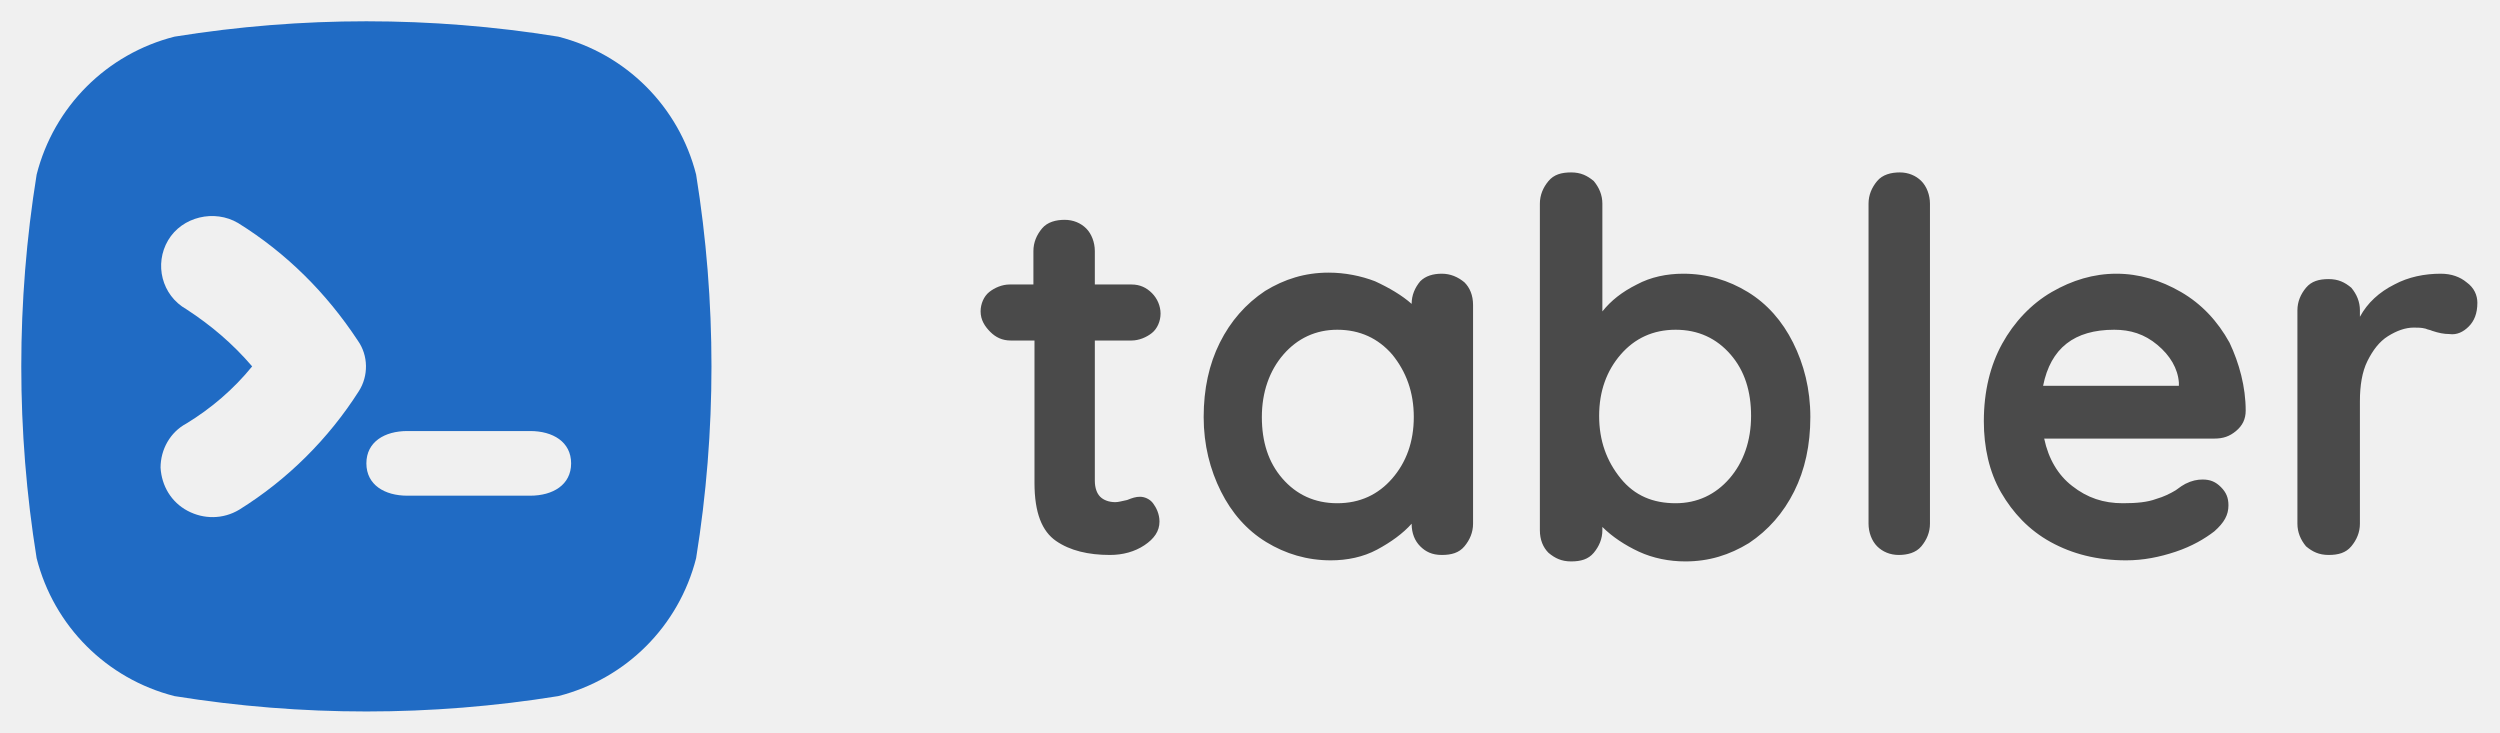
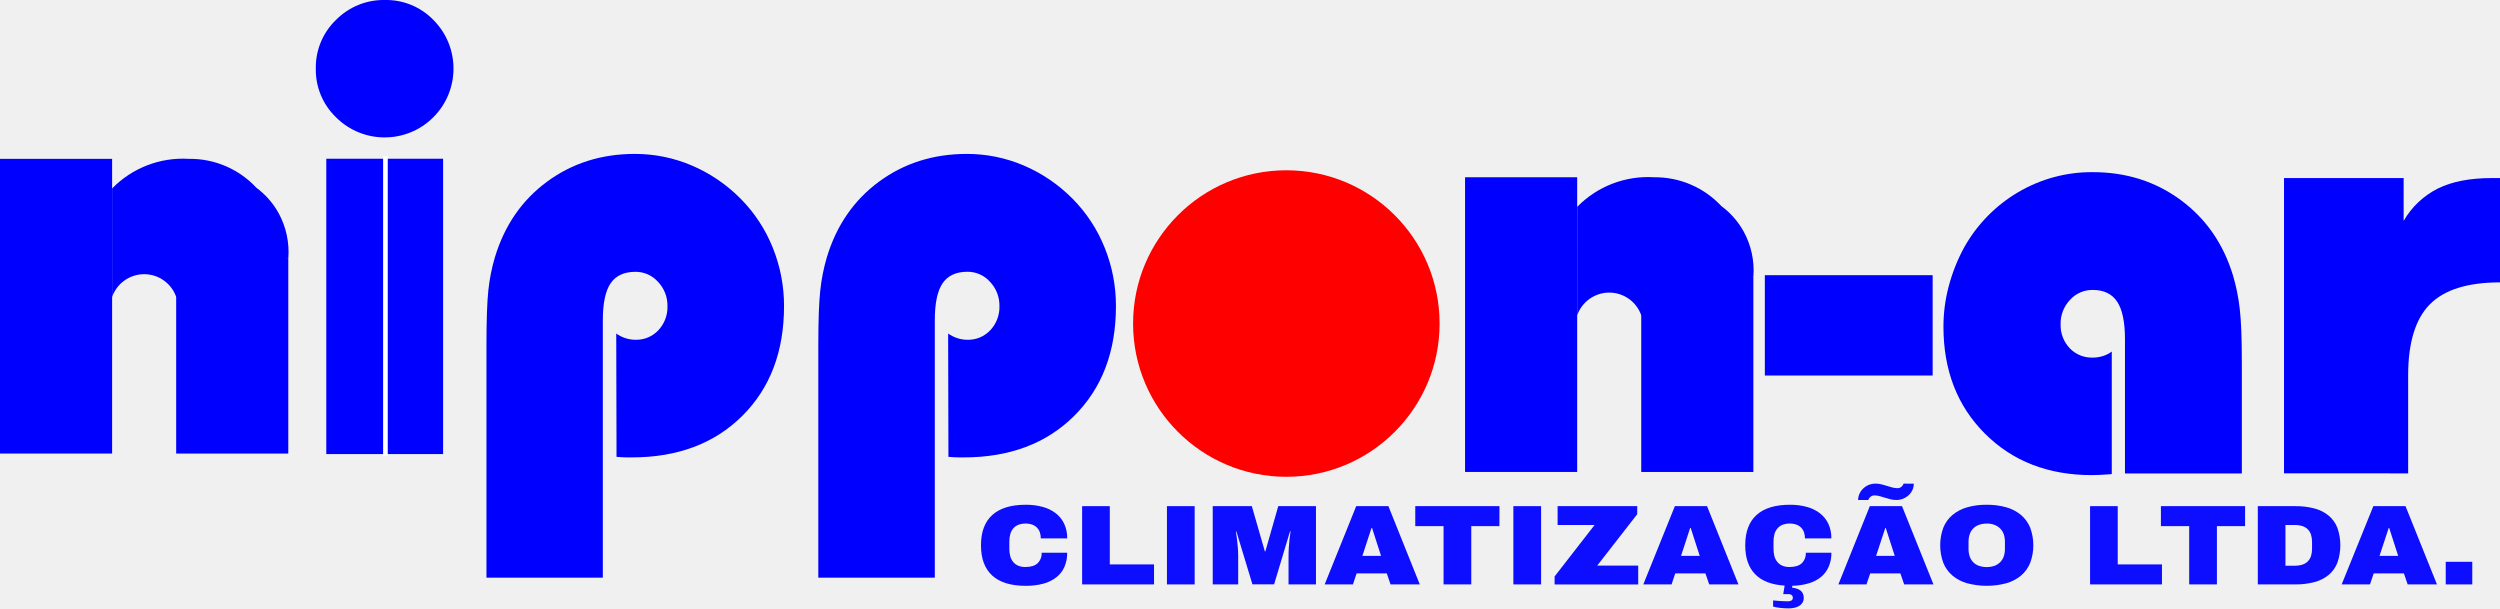
- <svg xmlns="http://www.w3.org/2000/svg" viewBox="0 0 232 68">
-   <path d="M64.6 16.2C63 9.9 58.1 5 51.8 3.4 40 1.5 28 1.5 16.2 3.4 9.9 5 5 9.9 3.4 16.2 1.5 28 1.5 40 3.4 51.8 5 58.1 9.9 63 16.2 64.6c11.8 1.9 23.8 1.9 35.6 0C58.1 63 63 58.1 64.6 51.8c1.9-11.8 1.9-23.8 0-35.6zM33.3 36.3c-2.8 4.4-6.6 8.2-11.1 11-1.5.9-3.3.9-4.8.1s-2.4-2.3-2.5-4c0-1.7.9-3.3 2.4-4.1 2.3-1.4 4.4-3.2 6.1-5.3-1.8-2.1-3.8-3.8-6.1-5.3-2.3-1.3-3-4.2-1.7-6.4s4.3-2.9 6.5-1.6c4.5 2.8 8.2 6.5 11.1 10.9 1 1.4 1 3.3.1 4.7zM49.2 46H37.8c-2.1 0-3.8-1-3.8-3s1.7-3 3.8-3h11.4c2.1 0 3.8 1 3.8 3s-1.7 3-3.8 3z" fill="#206bc4" />
-   <path d="M105.8 46.1c.4 0 .9.2 1.2.6s.6 1 .6 1.7c0 .9-.5 1.6-1.4 2.2s-2 .9-3.2.9c-2 0-3.7-.4-5-1.3s-2-2.6-2-5.4V31.6h-2.2c-.8 0-1.4-.3-1.9-.8s-.9-1.1-.9-1.9c0-.7.3-1.4.8-1.8s1.2-.7 1.9-.7h2.2v-3.1c0-.8.3-1.5.8-2.1s1.3-.8 2.1-.8 1.5.3 2 .8.8 1.3.8 2.1v3.1h3.4c.8 0 1.4.3 1.9.8s.8 1.2.8 1.9-.3 1.4-.8 1.8-1.2.7-1.9.7h-3.4v13c0 .7.2 1.2.5 1.5s.8.5 1.4.5c.3 0 .6-.1 1.1-.2.5-.2.8-.3 1.2-.3zm28-20.7c.8 0 1.5.3 2.1.8.5.5.8 1.2.8 2.1v20.3c0 .8-.3 1.5-.8 2.1-.5.6-1.2.8-2.1.8s-1.5-.3-2-.8-.8-1.2-.8-2.1c-.8.9-1.9 1.7-3.2 2.4-1.3.7-2.8 1-4.3 1-2.2 0-4.2-.6-6-1.7-1.8-1.1-3.2-2.7-4.2-4.7s-1.6-4.3-1.6-6.9c0-2.6.5-4.9 1.5-6.9s2.4-3.6 4.2-4.8c1.8-1.1 3.7-1.7 5.9-1.7 1.5 0 3 .3 4.3.8 1.3.6 2.5 1.3 3.4 2.1 0-.8.3-1.5.8-2.1.5-.5 1.2-.7 2-.7zm-9.7 21.3c2.1 0 3.8-.8 5.1-2.3s2-3.4 2-5.7-.7-4.2-2-5.8c-1.3-1.5-3-2.3-5.1-2.3-2 0-3.7.8-5 2.3-1.3 1.5-2 3.5-2 5.8s.6 4.2 1.9 5.7 3 2.3 5.1 2.3zm32.1-21.3c2.2 0 4.2.6 6 1.7 1.8 1.1 3.2 2.7 4.2 4.7s1.6 4.3 1.6 6.9-.5 4.9-1.5 6.9-2.4 3.6-4.2 4.8c-1.8 1.1-3.7 1.7-5.9 1.7-1.5 0-3-.3-4.3-.9s-2.5-1.4-3.4-2.3v.3c0 .8-.3 1.5-.8 2.1-.5.6-1.2.8-2.1.8s-1.5-.3-2.1-.8c-.5-.5-.8-1.2-.8-2.1V18.9c0-.8.3-1.5.8-2.1.5-.6 1.2-.8 2.1-.8s1.5.3 2.1.8c.5.6.8 1.3.8 2.1v10c.8-1 1.8-1.8 3.2-2.5 1.3-.7 2.8-1 4.3-1zm-.7 21.3c2 0 3.7-.8 5-2.3s2-3.5 2-5.8-.6-4.2-1.9-5.7-3-2.3-5.1-2.3-3.8.8-5.1 2.3-2 3.4-2 5.7.7 4.2 2 5.8c1.3 1.6 3 2.3 5.1 2.3zm23.6 1.9c0 .8-.3 1.5-.8 2.1s-1.3.8-2.1.8-1.5-.3-2-.8-.8-1.3-.8-2.1V18.9c0-.8.3-1.5.8-2.1s1.3-.8 2.1-.8 1.5.3 2 .8.8 1.3.8 2.1v29.7zm29.3-10.5c0 .8-.3 1.4-.9 1.9-.6.5-1.2.7-2 .7h-15.8c.4 1.9 1.3 3.4 2.6 4.4 1.4 1.1 2.9 1.6 4.7 1.6 1.3 0 2.3-.1 3.1-.4.7-.2 1.3-.5 1.8-.8.4-.3.7-.5.9-.6.6-.3 1.1-.4 1.6-.4.7 0 1.2.2 1.7.7s.7 1 .7 1.7c0 .9-.4 1.6-1.3 2.4-.9.7-2.1 1.4-3.6 1.9s-3 .8-4.6.8c-2.7 0-5-.6-7-1.7s-3.5-2.7-4.6-4.6-1.6-4.2-1.6-6.6c0-2.8.6-5.2 1.7-7.2s2.7-3.7 4.6-4.8 3.9-1.7 6-1.7 4.1.6 6 1.7 3.4 2.7 4.5 4.7c.9 1.9 1.5 4.1 1.5 6.3zm-12.2-7.5c-3.7 0-5.9 1.7-6.6 5.2h12.6v-.3c-.1-1.3-.8-2.5-2-3.5s-2.5-1.4-4-1.4zm30.3-5.2c1 0 1.8.3 2.4.8.7.5 1 1.2 1 1.9 0 1-.3 1.7-.8 2.2-.5.5-1.1.8-1.8.7-.5 0-1-.1-1.6-.3-.2-.1-.4-.1-.6-.2-.4-.1-.7-.1-1.1-.1-.8 0-1.6.3-2.4.8s-1.4 1.3-1.9 2.3-.7 2.3-.7 3.7v11.4c0 .8-.3 1.5-.8 2.1-.5.6-1.2.8-2.1.8s-1.5-.3-2.1-.8c-.5-.6-.8-1.3-.8-2.1V28.8c0-.8.3-1.5.8-2.1.5-.6 1.2-.8 2.1-.8s1.5.3 2.1.8c.5.6.8 1.3.8 2.1v.6c.7-1.3 1.8-2.3 3.2-3 1.3-.7 2.8-1 4.3-1z" fill-rule="evenodd" clip-rule="evenodd" fill="#4a4a4a" />
+ <svg xmlns="http://www.w3.org/2000/svg" id="Camada_1" viewBox="0 0 1325.9 322.68">
+   <path d="M184.49,237.93a35,35,0,0,1,10.67-25.78,35.52,35.52,0,0,1,26-10.59,34.85,34.85,0,0,1,25.7,10.59,36.51,36.51,0,0,1-51.71,51.56A34.92,34.92,0,0,1,184.49,237.93Zm5.56,204.44V285.74H252V442.37Z" transform="translate(-17 -201.56)" style="fill:blue" />
+   <path d="M275,507.92V384.5q0-19.54,1-29a97.72,97.72,0,0,1,3.46-17.44q7.67-25.41,27.66-40.14t46.6-14.73a76.64,76.64,0,0,1,30.07,6.09,81.33,81.33,0,0,1,26,17.66A78.2,78.2,0,0,1,426.88,333a82.25,82.25,0,0,1,5.94,30.89q0,36.24-22.17,58.26t-58.7,22c-2.11,0-3.74,0-4.89-.08s-2.18-.12-3.08-.22l-.15-65.39a18.3,18.3,0,0,0,4.73,2.4,16.9,16.9,0,0,0,5.49.9,16,16,0,0,0,12.18-5.11A17.93,17.93,0,0,0,371,363.9a18.25,18.25,0,0,0-5-12.85,15.85,15.85,0,0,0-12-5.33q-9,0-13.15,6.08t-4.14,19.77V507.92Z" transform="translate(-17 -201.56)" style="fill:blue" />
+   <path d="M451,507.92V384.5q0-19.54,1.05-29a97.72,97.72,0,0,1,3.46-17.44q7.67-25.41,27.66-40.14t46.6-14.73a76.55,76.55,0,0,1,30.06,6.09,81.26,81.26,0,0,1,26,17.66A78.2,78.2,0,0,1,602.91,333a82.25,82.25,0,0,1,5.94,30.89q0,36.24-22.17,58.26t-58.7,22c-2.11,0-3.74,0-4.89-.08s-2.18-.12-3.08-.22l-.15-65.39a18.3,18.3,0,0,0,4.73,2.4,16.9,16.9,0,0,0,5.49.9,16,16,0,0,0,12.18-5.11,17.93,17.93,0,0,0,4.81-12.78,18.25,18.25,0,0,0-5-12.85,15.85,15.85,0,0,0-12-5.33q-9,0-13.15,6.08t-4.14,19.77V507.92Z" transform="translate(-17 -201.56)" style="fill:blue" />
+   <path d="M1144,381.48q0-13.68-4.14-19.92t-13-6.23a15.92,15.92,0,0,0-12,5.26,18.16,18.16,0,0,0-5,12.93,17.68,17.68,0,0,0,4.81,12.7,16.12,16.12,0,0,0,12.18,5,17.5,17.5,0,0,0,5.41-.82A14.84,14.84,0,0,0,1137,388v64.94a4.1,4.1,0,0,0-.9.15q-6.32.45-9.62.45-34.73,0-56.75-22t-22-56.75a83,83,0,0,1,2.78-21.35,92.23,92.23,0,0,1,8-20.29,78.27,78.27,0,0,1,28.79-29.62,76.68,76.68,0,0,1,39.61-10.67q26.61,0,46.68,14.81t27.73,40.06a102.19,102.19,0,0,1,3.53,17.44q1.14,9.47,1.13,29v58.48H1144Z" transform="translate(-17 -201.56)" style="fill:blue" />
+   <path d="M1228.35,452.59V296h63.44v22.7a43.49,43.49,0,0,1,18.26-17.21q11.19-5.49,28.49-5.49h4.36v55.32q-25.71,0-37.21,11.65t-11.5,37.65v52Z" transform="translate(-17 -201.56)" style="fill:blue" />
+   <circle cx="682.22" cy="171.59" r="81.28" style="fill:red" />
+   <rect y="84.25" width="59.46" height="156.29" style="fill:blue" />
+   <rect x="93.44" y="136.92" width="59.46" height="103.63" style="fill:blue" />
+   <path d="M76.46,359.06a18,18,0,0,1,34,0l59.46-20.59a43,43,0,0,0-5.1-23.78,42.33,42.33,0,0,0-11.89-13.59,47.88,47.88,0,0,0-35.68-15.29A52.52,52.52,0,0,0,76.46,301.5" transform="translate(-17 -201.56)" style="fill:blue" />
+   <rect x="203.19" y="82.92" width="2.46" height="158.86" style="fill:#fff" />
+   <rect x="777.01" y="94.01" width="59.46" height="156.29" style="fill:blue" />
+   <rect x="870.45" y="146.68" width="59.46" height="103.63" style="fill:blue" />
+   <path d="M853.47,368.82a18,18,0,0,1,34,0l59.46-20.59a43,43,0,0,0-5.1-23.78,42.21,42.21,0,0,0-11.89-13.59,48,48,0,0,0-35.67-15.29,52.53,52.53,0,0,0-40.78,15.69" transform="translate(-17 -201.56)" style="fill:blue" />
+   <path d="M561,469.26a33.12,33.12,0,0,1,9.06,1.15,19.87,19.87,0,0,1,6.93,3.4,15.36,15.36,0,0,1,4.44,5.59,17.78,17.78,0,0,1,1.58,7.69H569a9.76,9.76,0,0,0-.52-3.25,6.76,6.76,0,0,0-1.54-2.47,6.87,6.87,0,0,0-2.52-1.59,11.28,11.28,0,0,0-7.45.15,7.07,7.07,0,0,0-2.68,2,8,8,0,0,0-1.5,3,14.86,14.86,0,0,0-.48,3.89v3.86a14.79,14.79,0,0,0,.49,3.89,8.15,8.15,0,0,0,1.53,3,7,7,0,0,0,2.64,2,9.55,9.55,0,0,0,3.85.71q4.35,0,6.49-2a7.3,7.3,0,0,0,2.14-5.58H583a18.29,18.29,0,0,1-1.48,7.55,14.42,14.42,0,0,1-4.3,5.51,19.21,19.21,0,0,1-6.91,3.36,34.77,34.77,0,0,1-9.32,1.14q-11.72,0-17.72-5.42t-6-16.09q0-10.64,6-16.06T561,469.26Z" transform="translate(-17 -201.56)" style="fill:#0d0dff" />
+   <path d="M590.92,511.51V470h14.67v30.9h23.46v10.61Z" transform="translate(-17 -201.56)" style="fill:#0d0dff" />
+   <path d="M650.6,511.51H635.9V470h14.7Z" transform="translate(-17 -201.56)" style="fill:#0d0dff" />
+   <path d="M714.93,511.51H700.39v-15c0-1.57.05-3.13.16-4.7s.23-3,.36-4.22c.15-1.48.33-2.88.55-4.22h-.29l-8.44,28.11H681.24l-8.5-28.05h-.26c.21,1.34.41,2.73.58,4.19.15,1.23.29,2.63.42,4.19s.2,3.13.2,4.7v15h-13.5V470h20.74L687.83,494h.26L694.94,470h20Z" transform="translate(-17 -201.56)" style="fill:#0d0dff" />
+   <path d="M770,511.51H754.49l-2-5.86h-16l-1.94,5.86h-15L736.28,470h17.07Zm-25.61-29.93-4.84,14.79h9.9l-4.77-14.79Z" transform="translate(-17 -201.56)" style="fill:#0d0dff" />
+   <path d="M812.23,480.6H797.3v30.91H782.6V480.6h-15V470h44.66Z" transform="translate(-17 -201.56)" style="fill:#0d0dff" />
+   <path d="M834.33,511.51h-14.7V470h14.7Z" transform="translate(-17 -201.56)" style="fill:#0d0dff" />
+   <path d="M885.32,474.27l-21.23,27.28h21.75v10H841.5v-4.27L862.7,480H843.09V470h42.23Z" transform="translate(-17 -201.56)" style="fill:#0d0dff" />
+   <path d="M939,511.51H923.49l-2-5.86h-16l-1.95,5.86h-15L905.28,470h17.07Zm-25.61-29.93-4.83,14.79h9.9l-4.77-14.79Z" transform="translate(-17 -201.56)" style="fill:#0d0dff" />
+   <path d="M966.33,469.26a33,33,0,0,1,9,1.15,19.78,19.78,0,0,1,6.93,3.4,15.39,15.39,0,0,1,4.45,5.59,17.78,17.78,0,0,1,1.57,7.69h-14a9.51,9.51,0,0,0-.52-3.25,6.59,6.59,0,0,0-4.06-4.06,11.25,11.25,0,0,0-7.44.15,6.91,6.91,0,0,0-2.68,2,8,8,0,0,0-1.51,3,14.87,14.87,0,0,0-.47,3.89v3.86a14.8,14.8,0,0,0,.48,3.89,8.3,8.3,0,0,0,1.53,3,7,7,0,0,0,2.65,2,9.5,9.5,0,0,0,3.84.71q4.35,0,6.49-2a7.3,7.3,0,0,0,2.14-5.58h13.57a18,18,0,0,1-1.4,7.35,14.54,14.54,0,0,1-4,5.42,18.54,18.54,0,0,1-6.5,3.43,32,32,0,0,1-8.8,1.33l-.16,1a11.92,11.92,0,0,1,2.32.46,6.49,6.49,0,0,1,2,.95,4.55,4.55,0,0,1,1.36,1.59,5.12,5.12,0,0,1,.51,2.39,4.64,4.64,0,0,1-.8,2.8,5.61,5.61,0,0,1-2,1.71,8.51,8.51,0,0,1-2.55.85,14.65,14.65,0,0,1-2.53.24c-.76,0-1.53,0-2.32-.06s-1.55-.1-2.29-.19-1.42-.19-2.07-.31a14,14,0,0,1-1.69-.41V520l2.59.23c.76.06,1.59.11,2.5.16s1.81.08,2.7.08a3.86,3.86,0,0,0,1.93-.42,1.5,1.5,0,0,0,.73-1.44,1.89,1.89,0,0,0-.54-1.43,2.9,2.9,0,0,0-2-.51h-2.53l.74-4.54q-10.32-.61-15.61-6t-5.29-15.39q0-10.64,6-16.06T966.33,469.26Z" transform="translate(-17 -201.56)" style="fill:#0d0dff" />
+   <path d="M1042.43,511.51h-15.54l-2-5.86h-16l-2,5.86H992L1008.68,470h17.07ZM1032,458.09a8.08,8.08,0,0,1-.66,3.2,8.64,8.64,0,0,1-1.9,2.75,9.56,9.56,0,0,1-6.75,2.69,12.23,12.23,0,0,1-3.09-.39c-1-.25-2-.53-2.92-.82s-1.88-.57-2.79-.83a10.15,10.15,0,0,0-2.69-.38,3.28,3.28,0,0,0-2.13.69,3.79,3.79,0,0,0-1.22,1.73h-5.38a8,8,0,0,1,.66-3.17,8.67,8.67,0,0,1,1.9-2.77,9.29,9.29,0,0,1,2.94-2,9.48,9.48,0,0,1,3.81-.74,12.09,12.09,0,0,1,3.08.39c1,.25,2,.53,2.93.82s1.88.57,2.79.83a10,10,0,0,0,2.69.38,3.32,3.32,0,0,0,2.13-.69,3.77,3.77,0,0,0,1.21-1.73Zm-15.12,23.49L1012,496.37h9.9l-4.77-14.79Z" transform="translate(-17 -201.56)" style="fill:#0d0dff" />
+   <path d="M1070.67,469.26a36.8,36.8,0,0,1,10.45,1.37,21,21,0,0,1,7.77,4.07,17.48,17.48,0,0,1,4.84,6.71,27,27,0,0,1,0,18.68,17.59,17.59,0,0,1-4.84,6.72,21.14,21.14,0,0,1-7.77,4.07,40.46,40.46,0,0,1-20.88,0,21.09,21.09,0,0,1-7.76-4.07,17.34,17.34,0,0,1-4.82-6.72,27.11,27.11,0,0,1,0-18.68,17.23,17.23,0,0,1,4.82-6.71,20.94,20.94,0,0,1,7.76-4.07A36.56,36.56,0,0,1,1070.67,469.26Zm0,10a11.41,11.41,0,0,0-4.24.71,7.91,7.91,0,0,0-4.8,5,12.07,12.07,0,0,0-.6,3.89v3.86a12,12,0,0,0,.6,3.89,7.89,7.89,0,0,0,4.8,5,13,13,0,0,0,8.49,0,8.46,8.46,0,0,0,3-2,8.1,8.1,0,0,0,1.81-3,12,12,0,0,0,.6-3.89v-3.86a12.07,12.07,0,0,0-.6-3.89,8.14,8.14,0,0,0-1.81-3,8.46,8.46,0,0,0-3-2A11.51,11.51,0,0,0,1070.67,479.22Z" transform="translate(-17 -201.56)" style="fill:#0d0dff" />
+   <path d="M1125.49,511.51V470h14.67v30.9h23.46v10.61Z" transform="translate(-17 -201.56)" style="fill:#0d0dff" />
+   <path d="M1207.69,480.6h-14.93v30.91h-14.7V480.6h-15V470h44.65Z" transform="translate(-17 -201.56)" style="fill:#0d0dff" />
+   <path d="M1234.24,470a38.18,38.18,0,0,1,10.32,1.25,19.77,19.77,0,0,1,7.52,3.81,16.2,16.2,0,0,1,4.59,6.47,28.06,28.06,0,0,1,0,18.45,16.17,16.17,0,0,1-4.59,6.46,19.79,19.79,0,0,1-7.52,3.82,38.59,38.59,0,0,1-10.32,1.25h-19.79V470Zm-5.13,10v21.59H1234a12.91,12.91,0,0,0,4.16-.6,7.06,7.06,0,0,0,2.87-1.77,7.22,7.22,0,0,0,1.66-2.83,12.55,12.55,0,0,0,.53-3.78v-3.63a12.55,12.55,0,0,0-.53-3.78,7.15,7.15,0,0,0-1.66-2.83,7.06,7.06,0,0,0-2.87-1.77,12.91,12.91,0,0,0-4.16-.6Z" transform="translate(-17 -201.56)" style="fill:#0d0dff" />
+   <path d="M1309.47,511.51h-15.54l-2-5.86h-16l-2,5.86h-15L1275.72,470h17.07Zm-25.6-29.93L1279,496.37h9.9l-4.77-14.79Z" transform="translate(-17 -201.56)" style="fill:#0d0dff" />
+   <path d="M1328.2,511.51h-14.08v-12h14.08Z" transform="translate(-17 -201.56)" style="fill:#0d0dff" />
+   <path d="M953,400.72V347.51h89v53.21Z" transform="translate(-17 -201.56)" style="fill:blue" />
</svg>
